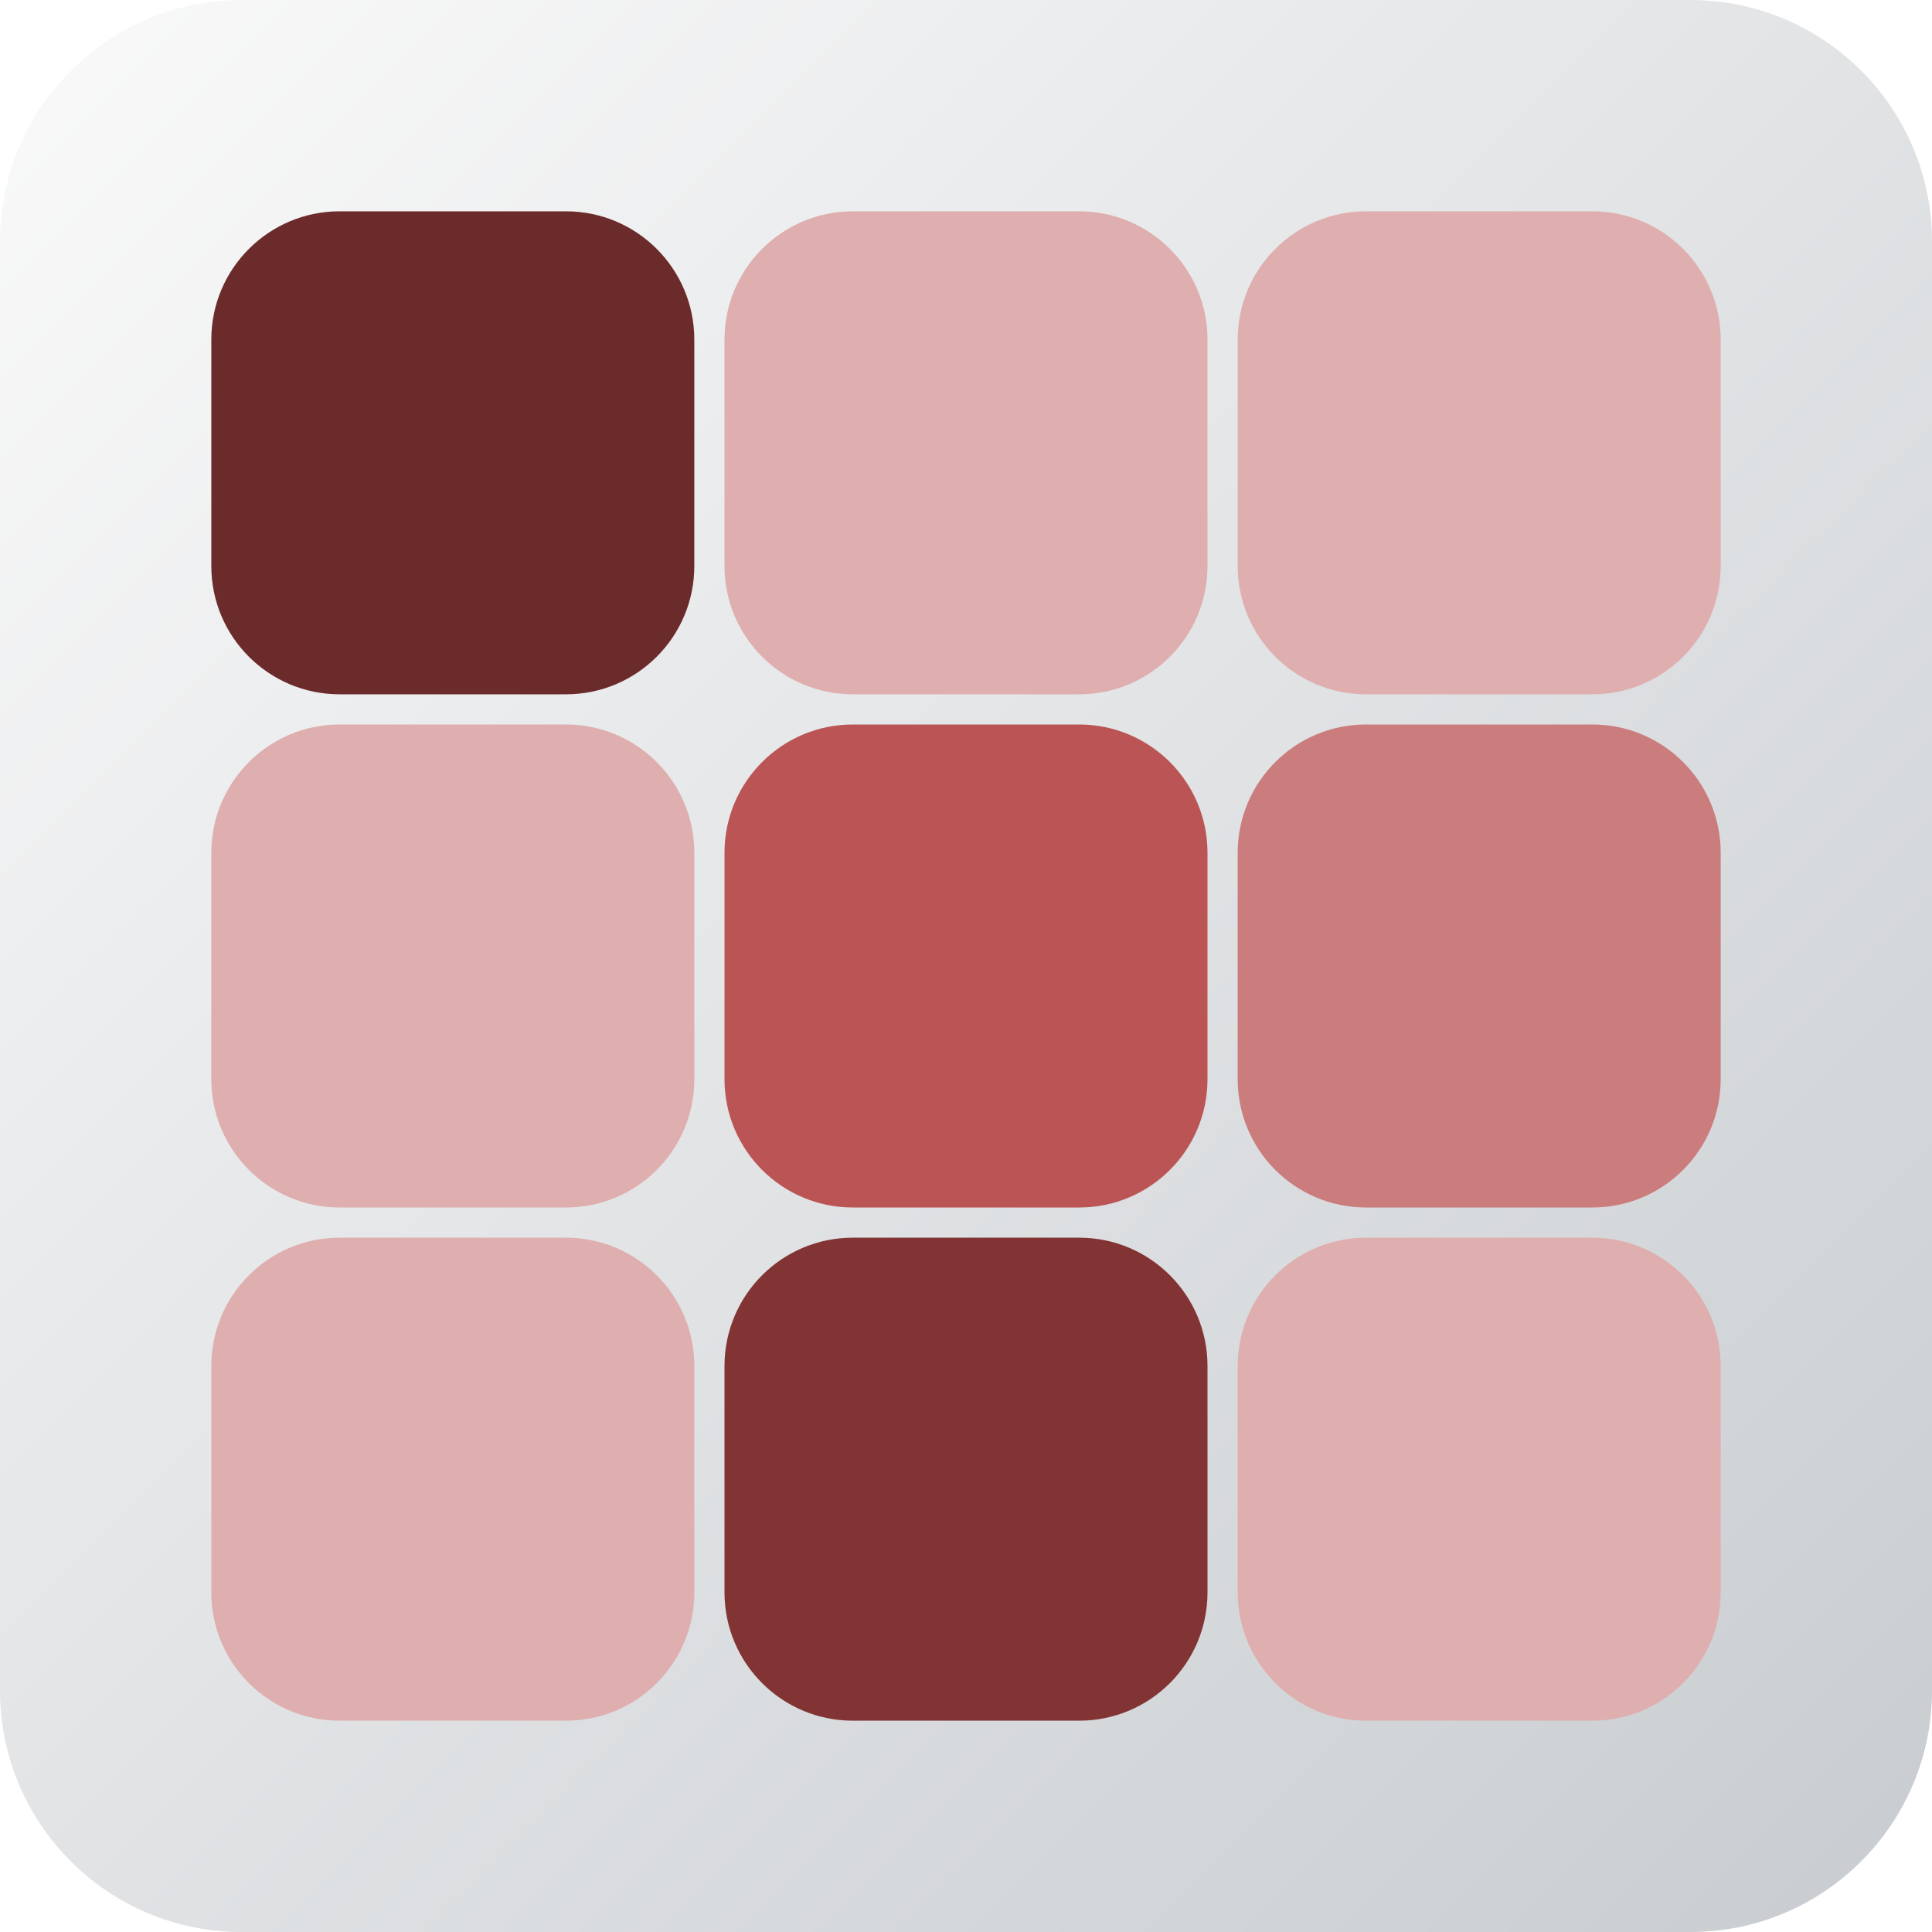
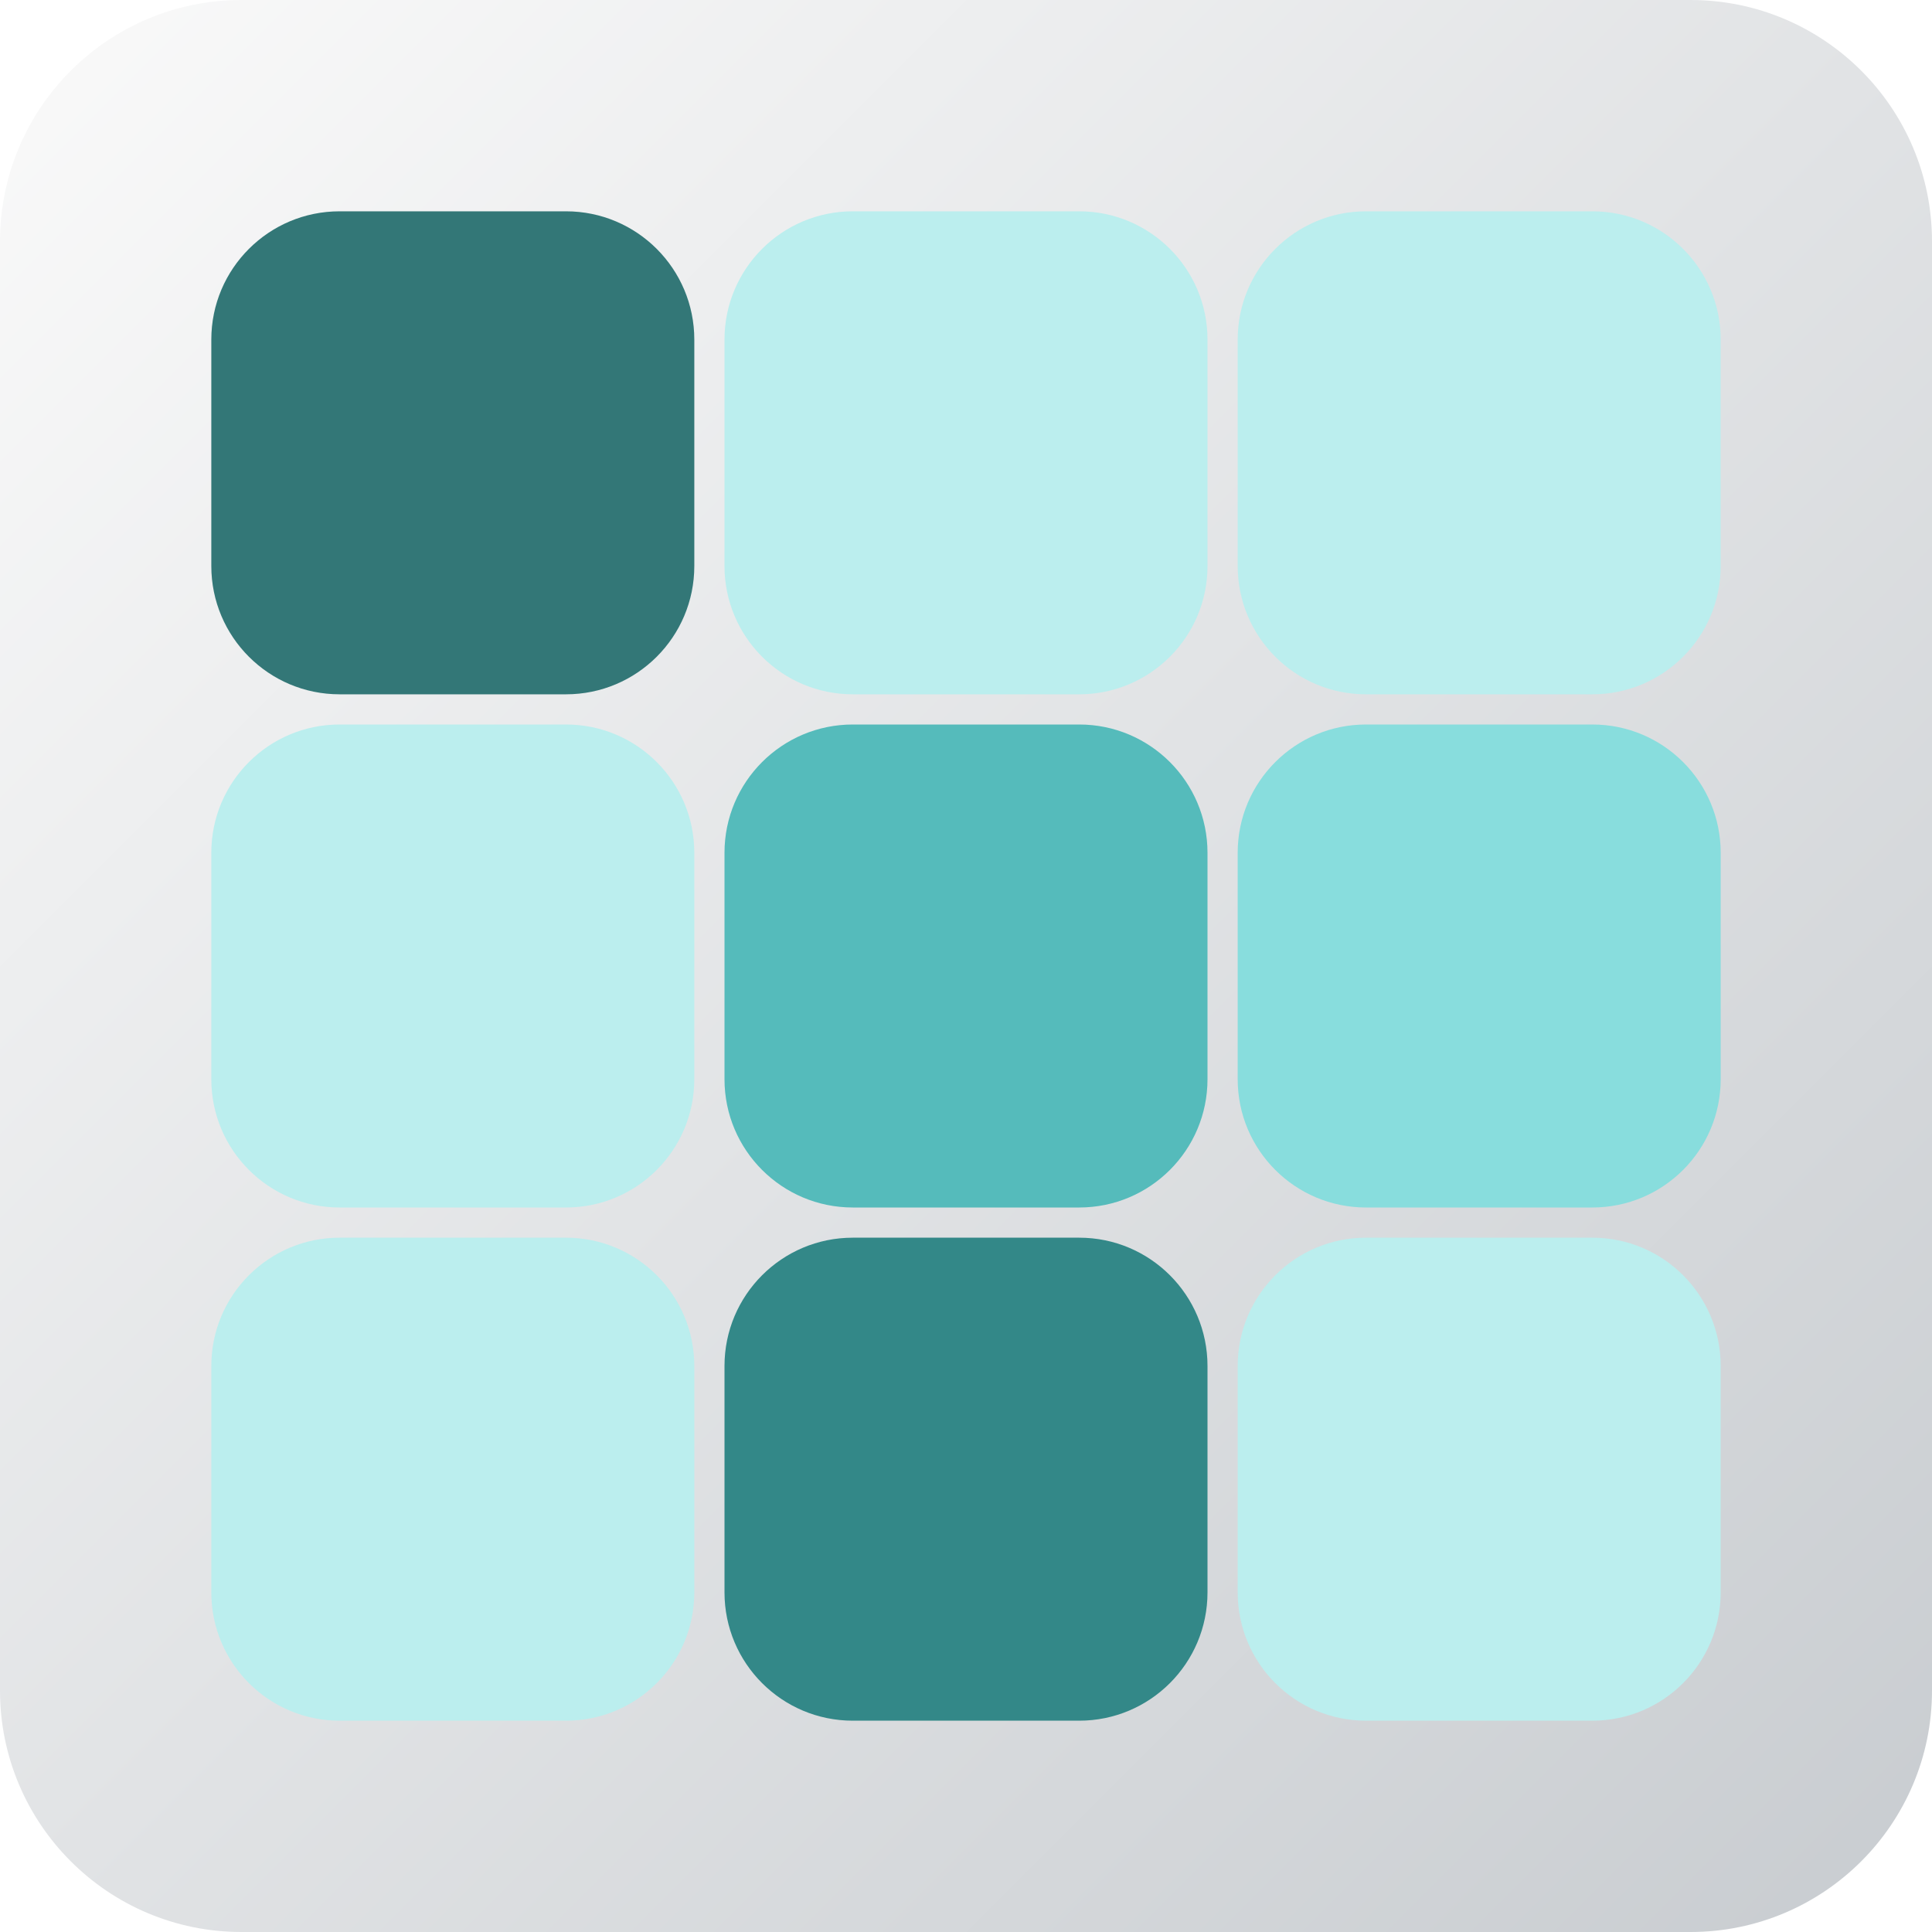
<svg xmlns="http://www.w3.org/2000/svg" version="1.1" viewBox="0 0 256 256">
  <defs>
-     <linearGradient id="linearGradient15" x2="256" y2="256" gradientUnits="userSpaceOnUse">
+     <linearGradient id="grad" x2="256" y2="256" gradientUnits="userSpaceOnUse">
      <stop stop-color="#fafafa" offset="0" />
      <stop stop-color="#c8ccd0" offset="1" />
    </linearGradient>
  </defs>
-   <rect width="256" height="256" ry="32" fill="url(#linearGradient15)" />
+   <rect width="256" height="256" ry="32" fill="url(#grad)" />
  <g transform="translate(0,-12)">
-     <rect x="28" y="40" width="64" height="64" ry="17" fill="#6c2b2b" />
-     <rect x="96" y="40" width="64" height="64" ry="17" fill="#dfafaf" />
-     <rect x="164" y="40" width="64" height="64" ry="17" fill="#dfafaf" />
-     <rect x="96" y="108" width="64" height="64" ry="17" fill="#b55" />
-     <rect x="28" y="108" width="64" height="64" ry="17" fill="#dfafaf" />
-     <rect x="164" y="108" width="64" height="64" ry="17" fill="#cb7c7c" />
-     <rect x="96" y="176" width="64" height="64" ry="17" fill="#823434" />
-     <rect x="28" y="176" width="64" height="64" ry="17" fill="#dfafaf" />
-     <rect x="164" y="176" width="64" height="64" ry="17" fill="#dfafaf" />
+     <rect x="28" y="40" width="64" height="64" ry="17" fill="#377" />
+     <rect x="96" y="40" width="64" height="64" ry="17" fill="#bee" />
+     <rect x="164" y="40" width="64" height="64" ry="17" fill="#bee" />
+     <rect x="96" y="108" width="64" height="64" ry="17" fill="#5bb" />
+     <rect x="28" y="108" width="64" height="64" ry="17" fill="#bee" />
+     <rect x="164" y="108" width="64" height="64" ry="17" fill="#8dd" />
+     <rect x="96" y="176" width="64" height="64" ry="17" fill="#388" />
+     <rect x="28" y="176" width="64" height="64" ry="17" fill="#bee" />
+     <rect x="164" y="176" width="64" height="64" ry="17" fill="#bee" />
  </g>
</svg>
